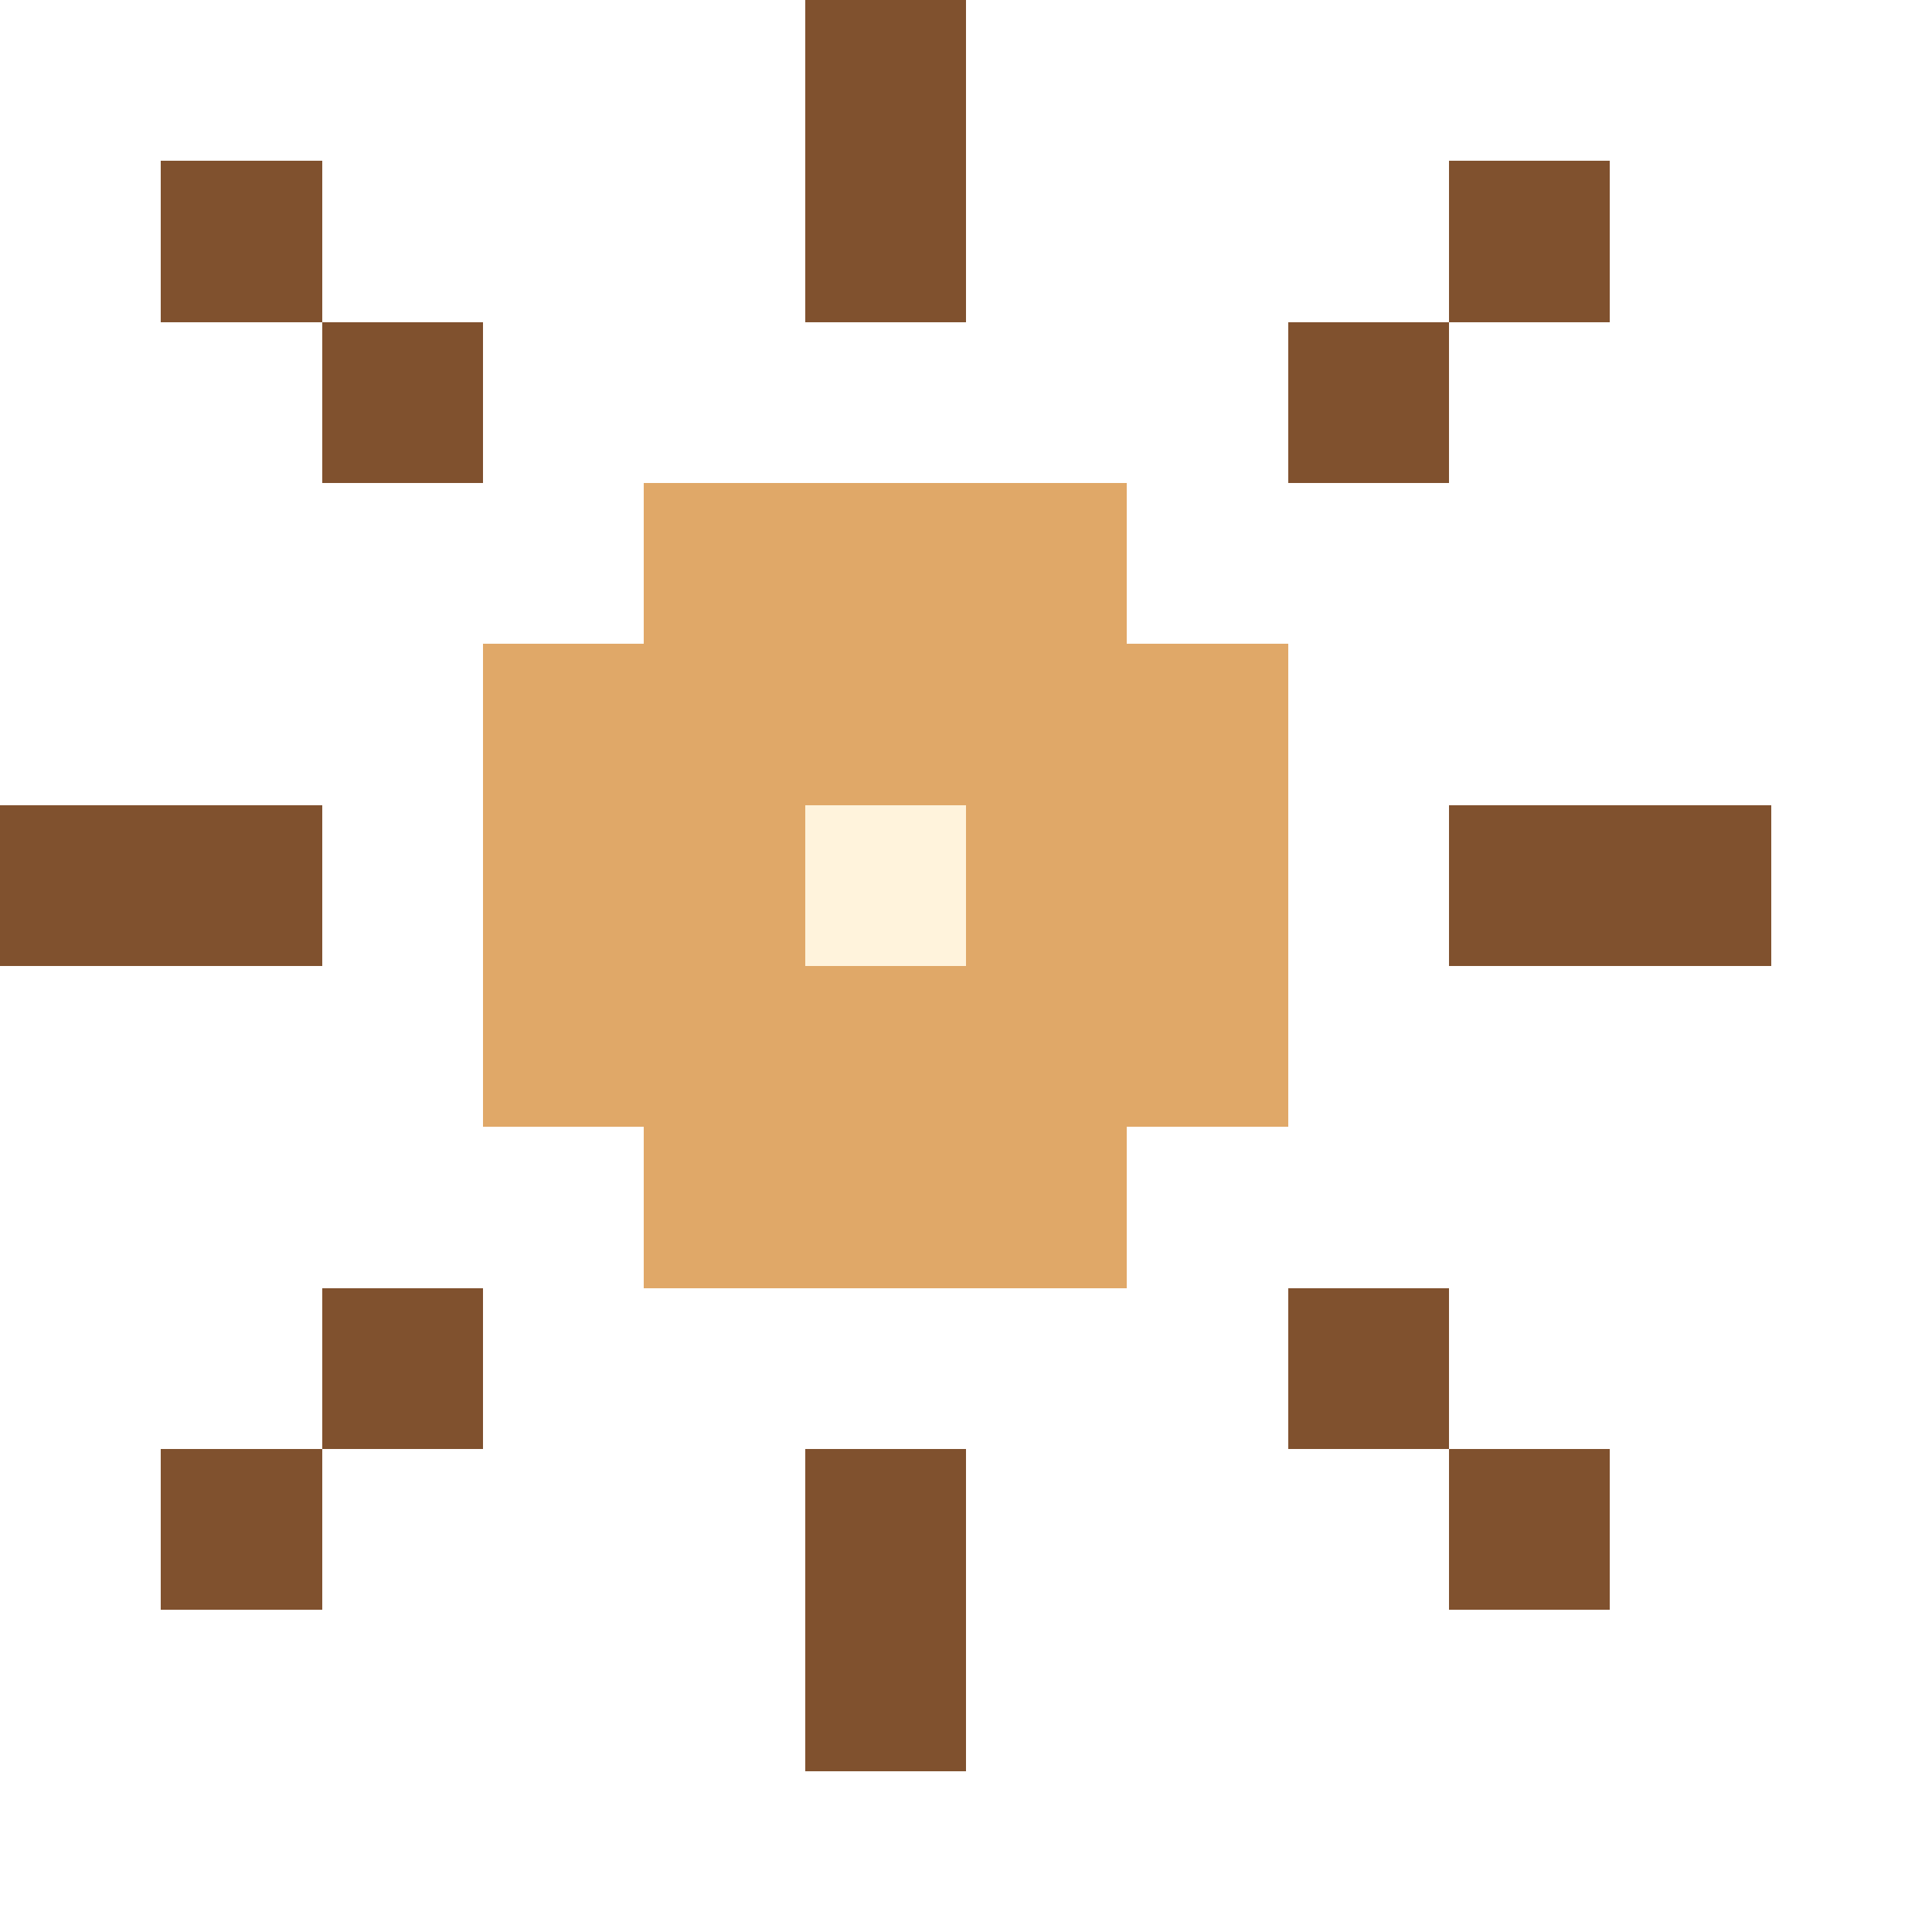
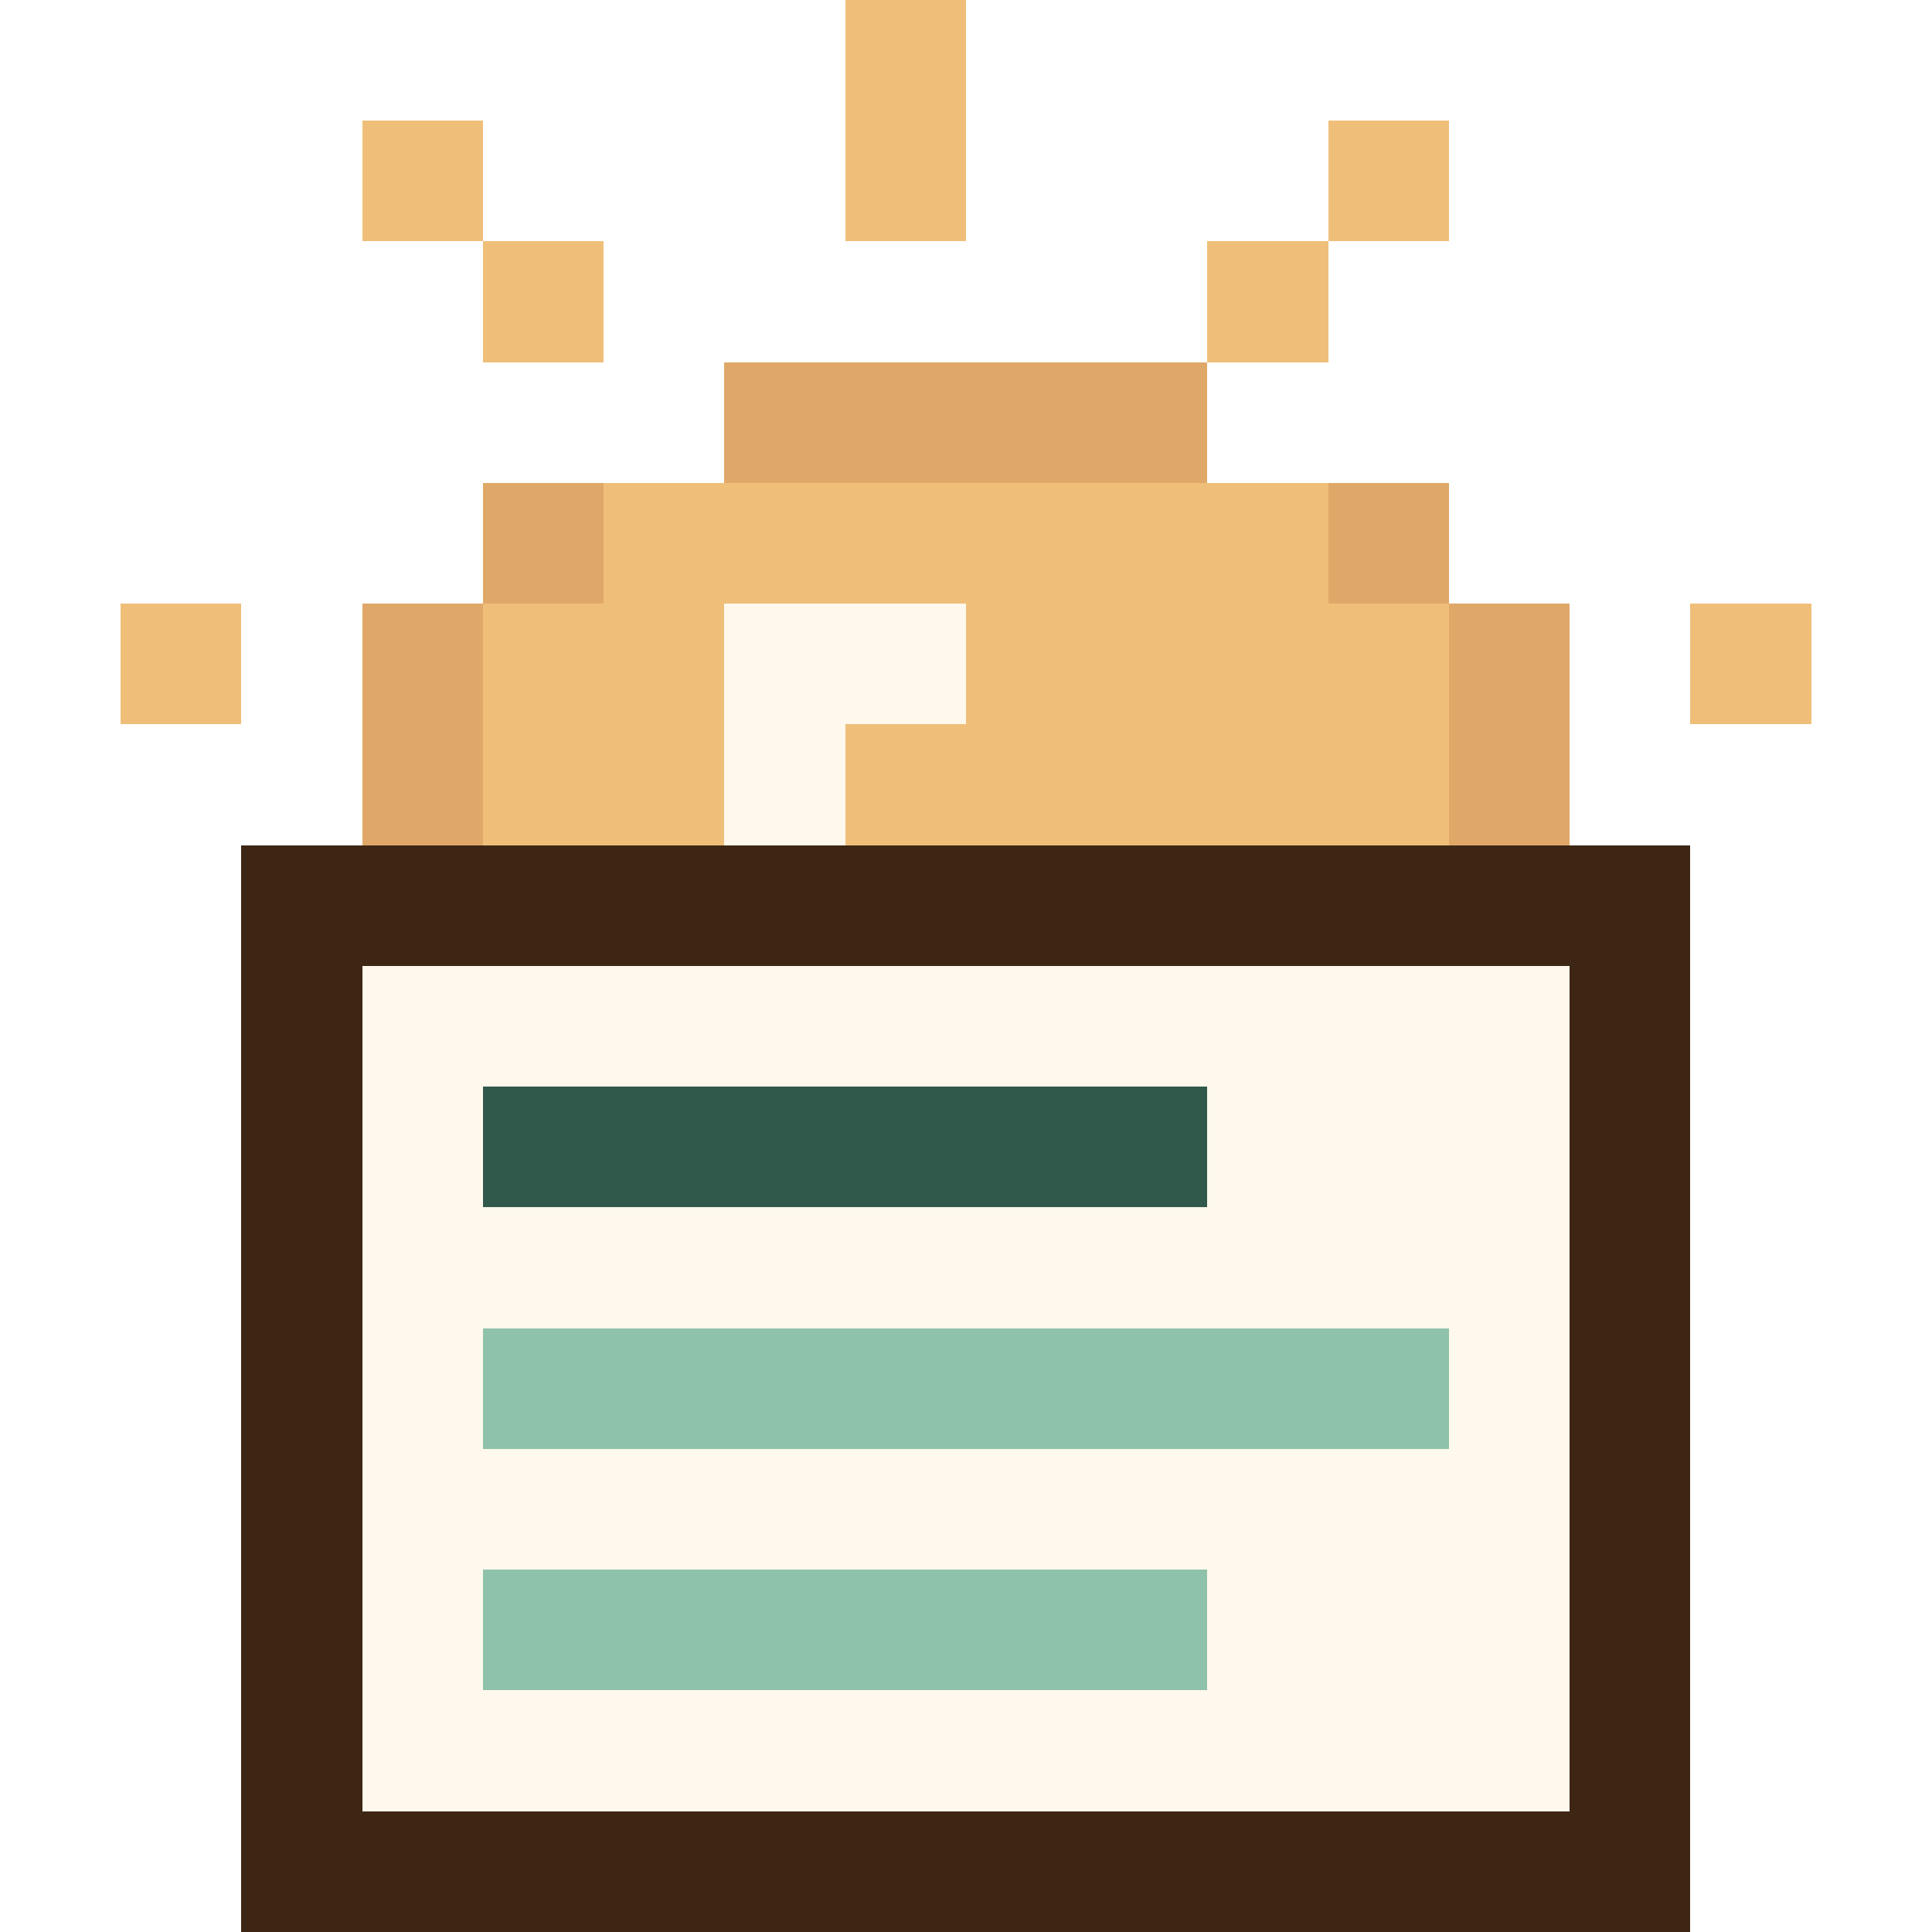
- <svg xmlns="http://www.w3.org/2000/svg" viewBox="0 0 12 12" width="96" height="96" shape-rendering="crispEdges">
-   <rect x="5" y="0" width="1" height="1" fill="#80512e" />
-   <rect x="1" y="1" width="1" height="1" fill="#80512e" />
-   <rect x="5" y="1" width="1" height="1" fill="#80512e" />
-   <rect x="9" y="1" width="1" height="1" fill="#80512e" />
-   <rect x="2" y="2" width="1" height="1" fill="#80512e" />
-   <rect x="8" y="2" width="1" height="1" fill="#80512e" />
-   <rect x="4" y="3" width="3" height="1" fill="#e0a868" />
-   <rect x="3" y="4" width="5" height="1" fill="#e0a868" />
-   <rect x="0" y="5" width="2" height="1" fill="#80512e" />
-   <rect x="3" y="5" width="2" height="1" fill="#e0a868" />
-   <rect x="5" y="5" width="1" height="1" fill="#fff3dc" />
-   <rect x="6" y="5" width="2" height="1" fill="#e0a868" />
-   <rect x="9" y="5" width="2" height="1" fill="#80512e" />
-   <rect x="3" y="6" width="5" height="1" fill="#e0a868" />
-   <rect x="4" y="7" width="3" height="1" fill="#e0a868" />
-   <rect x="2" y="8" width="1" height="1" fill="#80512e" />
-   <rect x="8" y="8" width="1" height="1" fill="#80512e" />
-   <rect x="1" y="9" width="1" height="1" fill="#80512e" />
-   <rect x="5" y="9" width="1" height="1" fill="#80512e" />
-   <rect x="9" y="9" width="1" height="1" fill="#80512e" />
-   <rect x="5" y="10" width="1" height="1" fill="#80512e" />
+ <svg xmlns="http://www.w3.org/2000/svg" viewBox="0 0 16 16" width="128" height="128" shape-rendering="crispEdges">
+   <rect x="7" y="0" width="1" height="1" fill="#efbf7a" />
+   <rect x="3" y="1" width="1" height="1" fill="#efbf7a" />
+   <rect x="7" y="1" width="1" height="1" fill="#efbf7a" />
+   <rect x="11" y="1" width="1" height="1" fill="#efbf7a" />
+   <rect x="4" y="2" width="1" height="1" fill="#efbf7a" />
+   <rect x="10" y="2" width="1" height="1" fill="#efbf7a" />
+   <rect x="6" y="3" width="4" height="1" fill="#e0a868" />
+   <rect x="4" y="4" width="1" height="1" fill="#e0a868" />
+   <rect x="5" y="4" width="6" height="1" fill="#efbf7a" />
+   <rect x="11" y="4" width="1" height="1" fill="#e0a868" />
+   <rect x="1" y="5" width="1" height="1" fill="#efbf7a" />
+   <rect x="3" y="5" width="1" height="1" fill="#e0a868" />
+   <rect x="4" y="5" width="2" height="1" fill="#efbf7a" />
+   <rect x="6" y="5" width="2" height="1" fill="#fff8ec" />
+   <rect x="8" y="5" width="4" height="1" fill="#efbf7a" />
+   <rect x="12" y="5" width="1" height="1" fill="#e0a868" />
+   <rect x="14" y="5" width="1" height="1" fill="#efbf7a" />
+   <rect x="3" y="6" width="1" height="1" fill="#e0a868" />
+   <rect x="4" y="6" width="2" height="1" fill="#efbf7a" />
+   <rect x="6" y="6" width="1" height="1" fill="#fff8ec" />
+   <rect x="7" y="6" width="5" height="1" fill="#efbf7a" />
+   <rect x="12" y="6" width="1" height="1" fill="#e0a868" />
+   <rect x="2" y="7" width="12" height="1" fill="#3d2614" />
+   <rect x="2" y="8" width="1" height="1" fill="#3d2614" />
+   <rect x="3" y="8" width="10" height="1" fill="#fff8ec" />
+   <rect x="13" y="8" width="1" height="1" fill="#3d2614" />
+   <rect x="2" y="9" width="1" height="1" fill="#3d2614" />
+   <rect x="3" y="9" width="1" height="1" fill="#fff8ec" />
+   <rect x="4" y="9" width="6" height="1" fill="#31594b" />
+   <rect x="10" y="9" width="3" height="1" fill="#fff8ec" />
+   <rect x="13" y="9" width="1" height="1" fill="#3d2614" />
+   <rect x="2" y="10" width="1" height="1" fill="#3d2614" />
+   <rect x="3" y="10" width="10" height="1" fill="#fff8ec" />
+   <rect x="13" y="10" width="1" height="1" fill="#3d2614" />
+   <rect x="2" y="11" width="1" height="1" fill="#3d2614" />
+   <rect x="3" y="11" width="1" height="1" fill="#fff8ec" />
+   <rect x="4" y="11" width="8" height="1" fill="#8fc2aa" />
+   <rect x="12" y="11" width="1" height="1" fill="#fff8ec" />
+   <rect x="13" y="11" width="1" height="1" fill="#3d2614" />
+   <rect x="2" y="12" width="1" height="1" fill="#3d2614" />
+   <rect x="3" y="12" width="10" height="1" fill="#fff8ec" />
+   <rect x="13" y="12" width="1" height="1" fill="#3d2614" />
+   <rect x="2" y="13" width="1" height="1" fill="#3d2614" />
+   <rect x="3" y="13" width="1" height="1" fill="#fff8ec" />
+   <rect x="4" y="13" width="6" height="1" fill="#8fc2aa" />
+   <rect x="10" y="13" width="3" height="1" fill="#fff8ec" />
+   <rect x="13" y="13" width="1" height="1" fill="#3d2614" />
+   <rect x="2" y="14" width="1" height="1" fill="#3d2614" />
+   <rect x="3" y="14" width="10" height="1" fill="#fff8ec" />
+   <rect x="13" y="14" width="1" height="1" fill="#3d2614" />
+   <rect x="2" y="15" width="12" height="1" fill="#3d2614" />
</svg>
